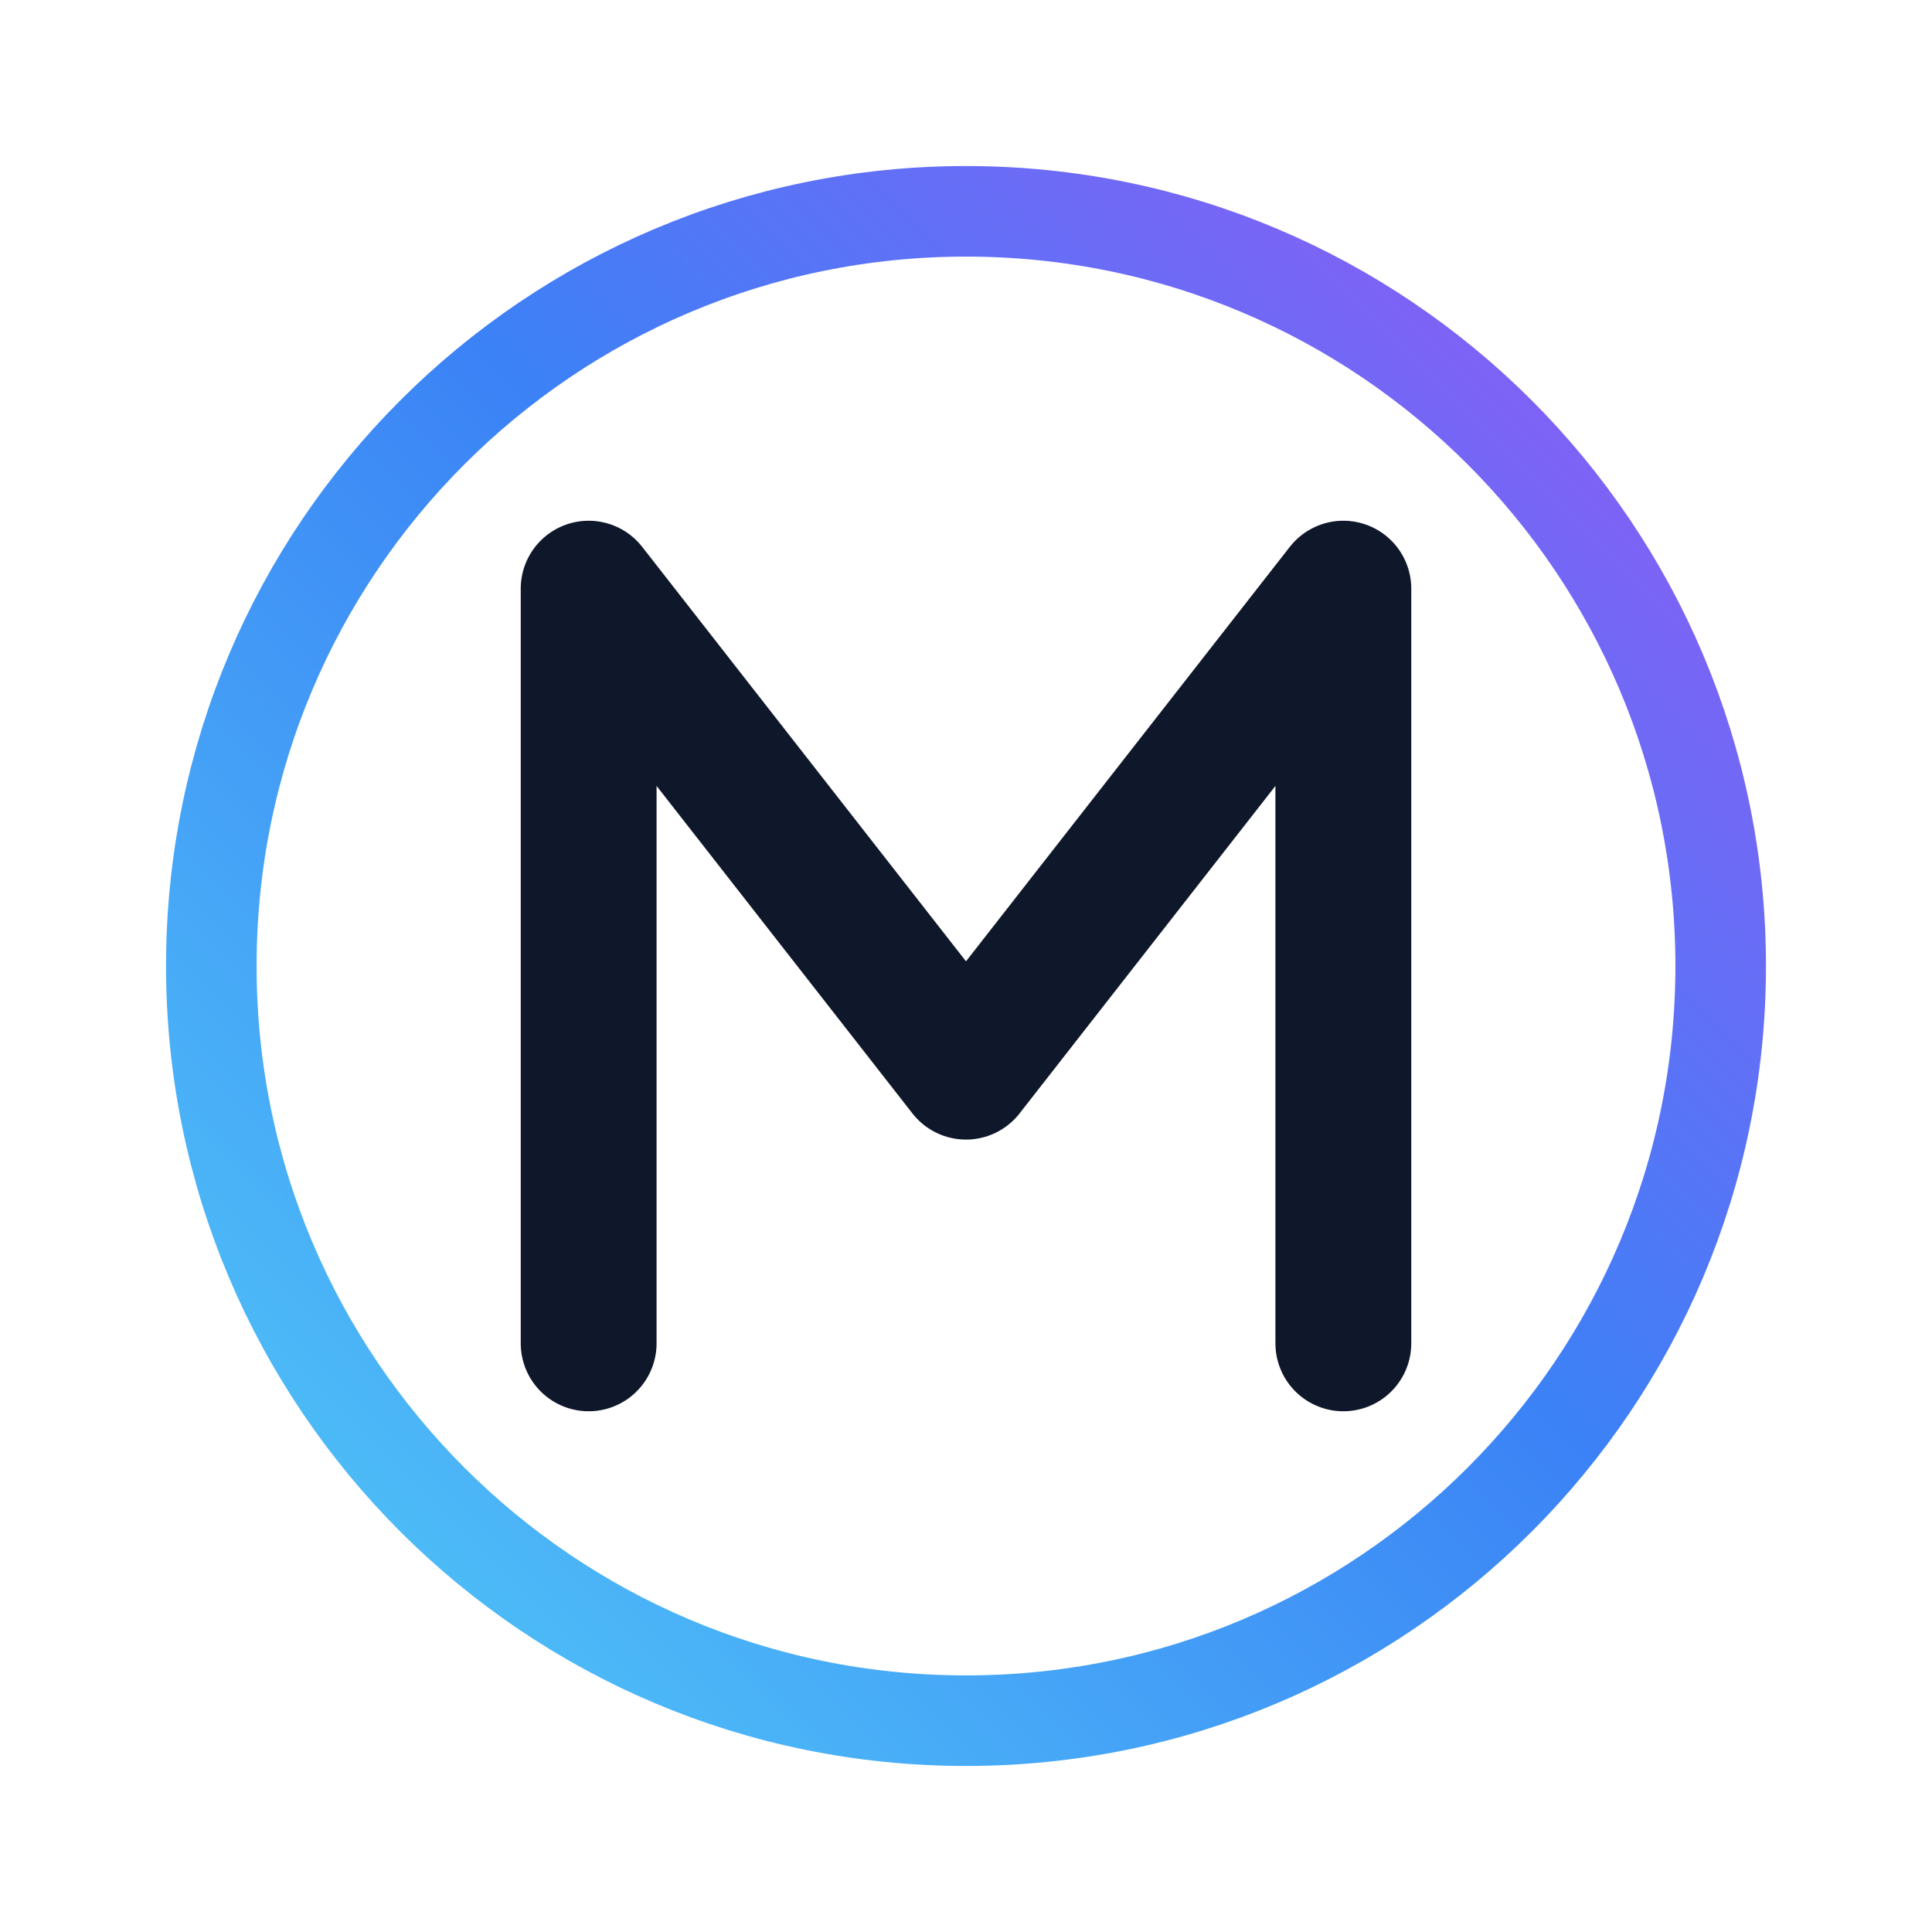
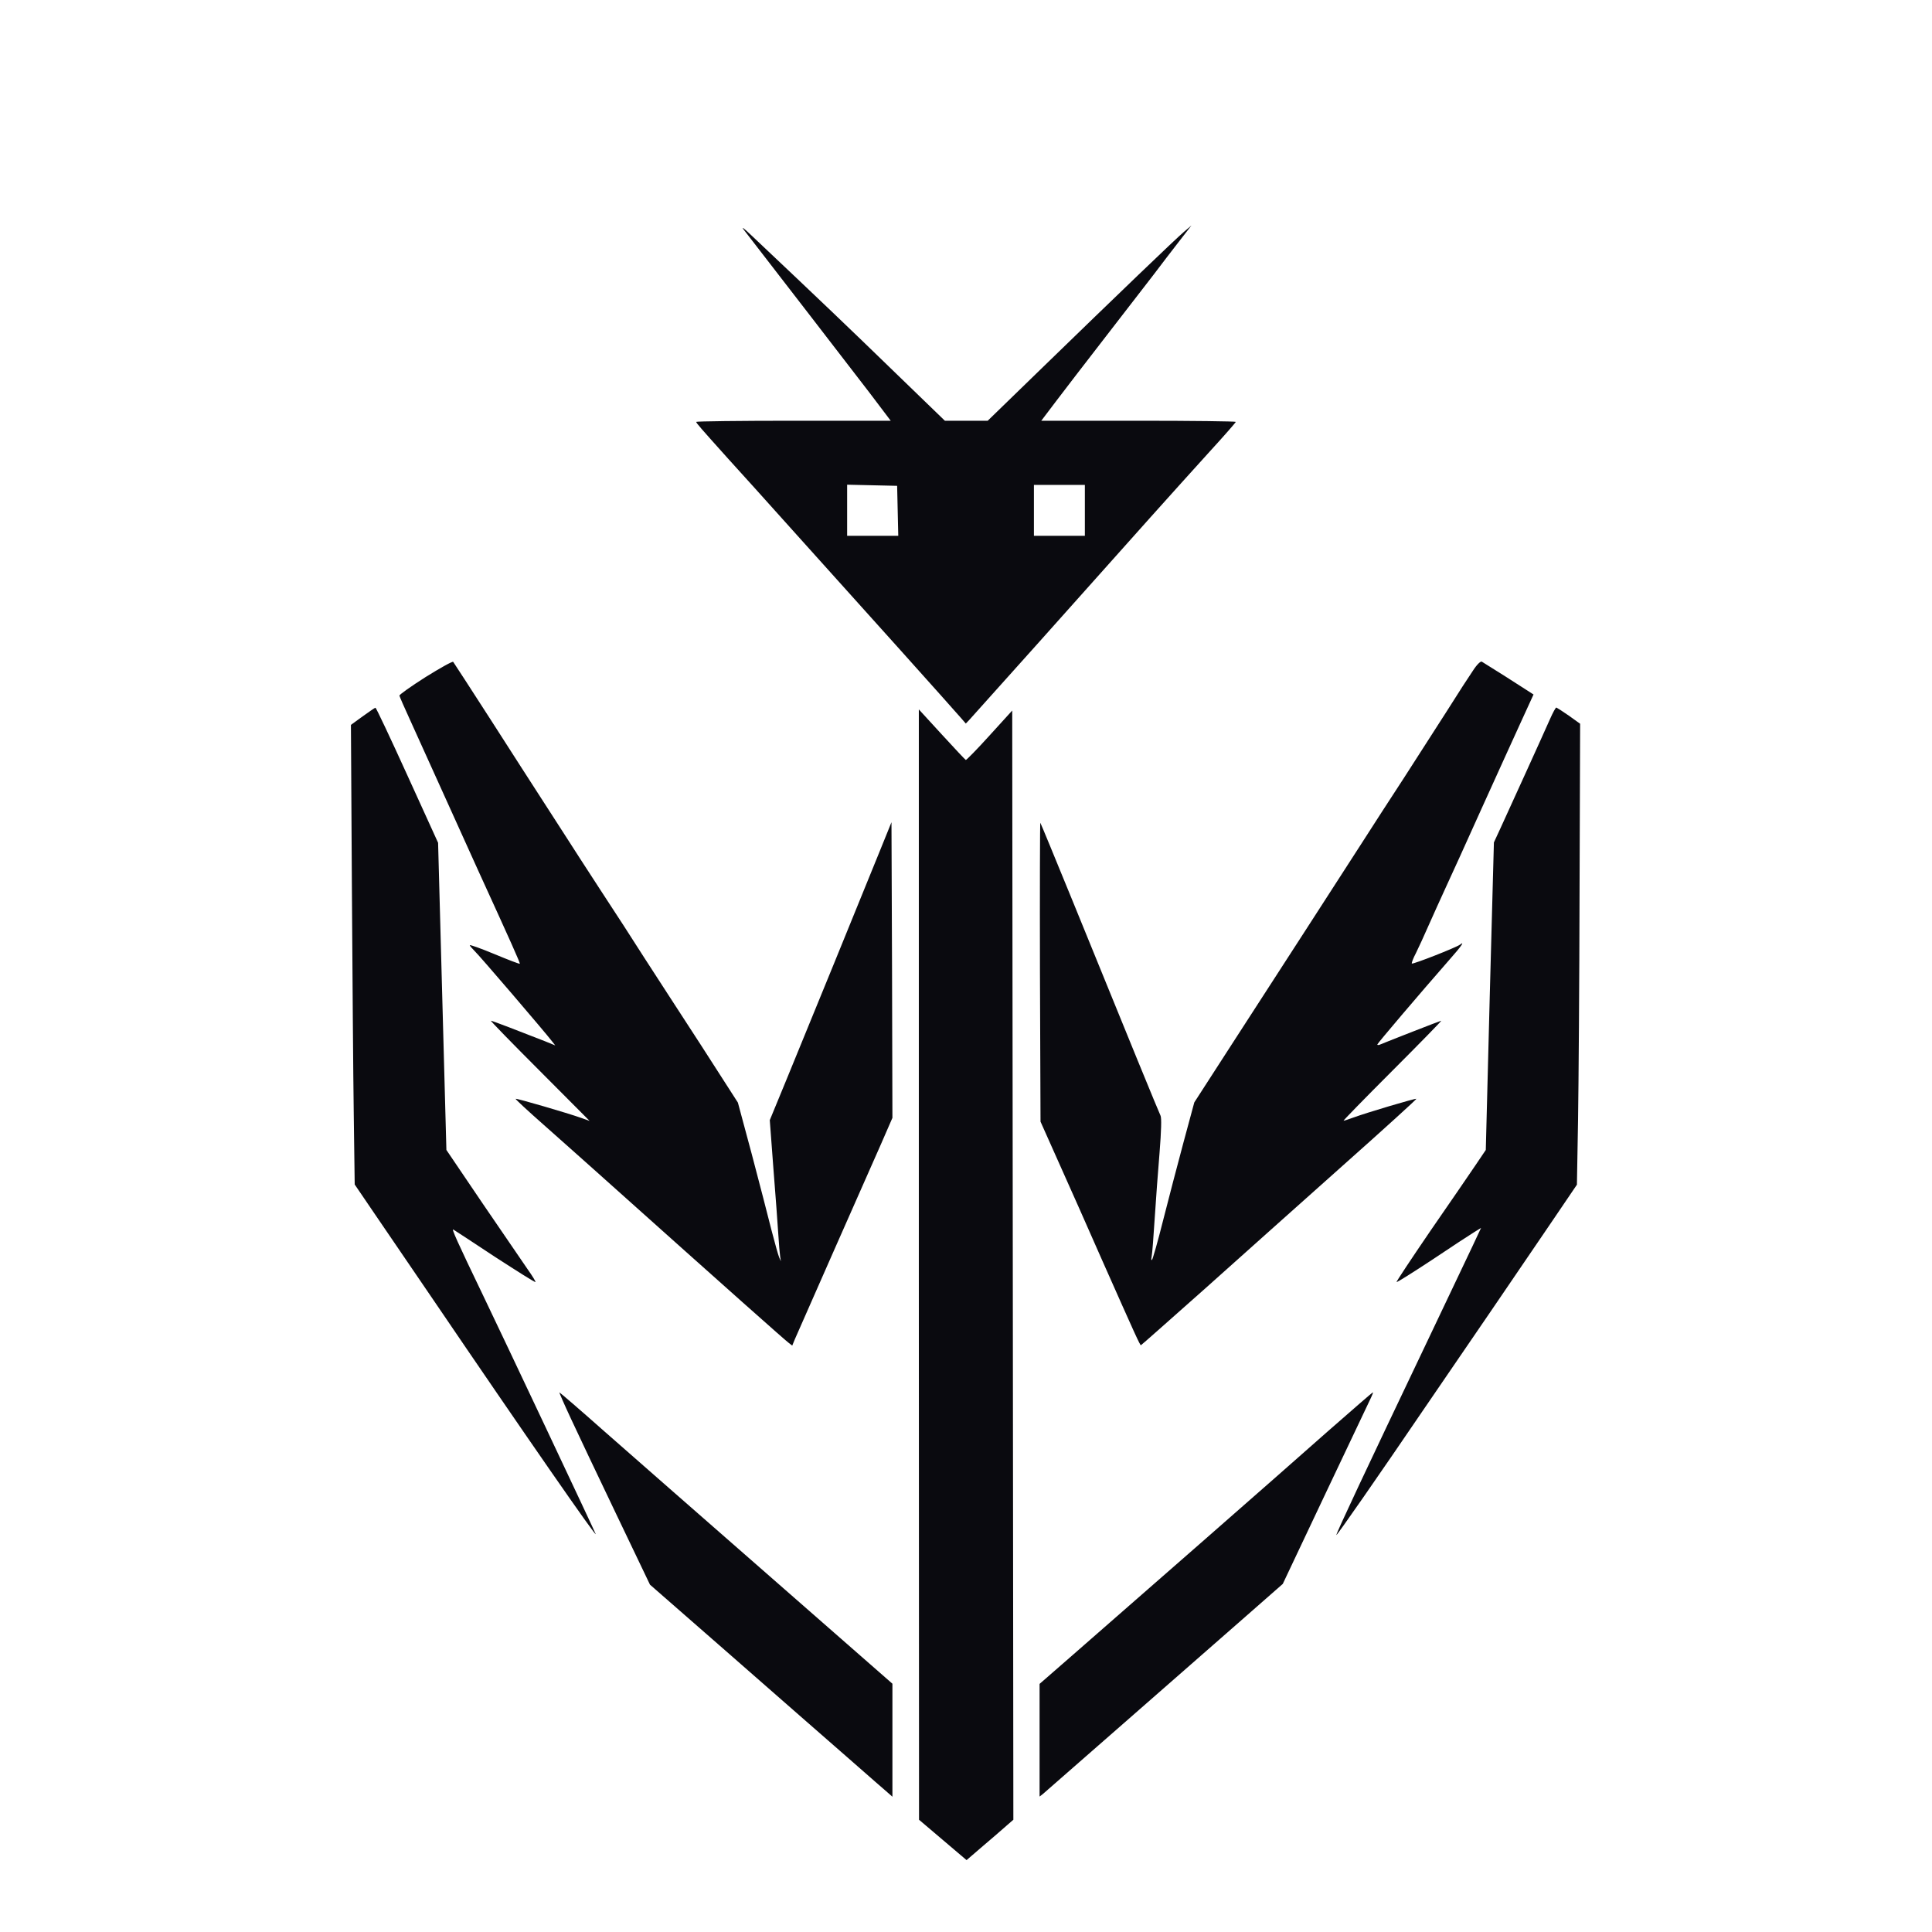
- <svg xmlns="http://www.w3.org/2000/svg" viewBox="0 0 256 256" role="img" aria-labelledby="title desc">
+ <svg xmlns="http://www.w3.org/2000/svg" viewBox="0 0 1024 1024" role="img" aria-labelledby="title desc">
  <defs>
-     <linearGradient id="ring" x1="40" y1="216" x2="216" y2="40" gradientUnits="userSpaceOnUse">
-       <stop offset="0%" stop-color="#4fc3f7" />
-       <stop offset="55%" stop-color="#3b82f6" />
-       <stop offset="100%" stop-color="#8b5cf6" />
-     </linearGradient>
    <style>
-       .ink { stroke: #0f172a; }
+       .mk { fill: #0a0a0f; }
      @media (prefers-color-scheme: dark) {
-         .ink { stroke: #f8fafc; }
+         .mk { fill: #e0e0e0; }
      }
    </style>
  </defs>
-   <circle cx="128" cy="128" r="100" fill="none" stroke="url(#ring)" stroke-width="12" />
-   <path class="ink" d="M78 178V78L128 142L178 78V178" fill="none" stroke-width="18" stroke-linecap="round" stroke-linejoin="round" />
+   <path class="mk" d="M394.4 122c14.8 19.1 57.6 74.6 66.5 86.2l11.2 14.8h-51.5c-28.4 0-51.6.3-51.6.6 0 .6 2.1 3 17 19.6 4.7 5.1 20.7 22.9 35.5 39.4 33.1 36.7 84.3 93.8 87.8 97.9l2.6 3 1.9-2c1.9-2 62.2-69.4 95.6-106.9 9.9-11.1 24.2-26.9 31.8-35.3 7.6-8.3 13.8-15.4 13.8-15.7s-23.2-.6-51.5-.6h-51.6l7.8-10.3c4.2-5.6 16.1-21 26.3-34.2s21.7-28.1 25.5-33c3.7-5 9.8-12.8 13.4-17.5l6.6-8.5-4 3.4c-4.5 3.8-34.9 33-76.4 73.3L523.5 223h-22.7l-27.7-26.8c-23.7-23-37.1-35.8-75-71.6-4.1-3.9-5.4-4.8-3.7-2.6m81.4 148.7.3 13.3H449v-27.1l13.3.3 13.2.3zm99.2-.2V284h-27v-27h27zm-349.5 88.4c-7.7 4.9-13.9 9.3-13.8 9.8s2.6 6.3 5.6 12.8c3 6.6 10.7 23.7 17.2 38s15 33.2 19 42c17.5 38.3 22.3 49 22 49.3-.2.2-6.2-2.1-13.4-5.1S249 500.6 249 501c0 .3 1.2 1.7 2.6 3.1 2.2 2 37 42.6 41.3 48.2l1.4 1.8-5.4-2.2c-13.7-5.4-28.1-10.9-28.7-10.9-.4 0 11.2 11.9 25.8 26.5l26.5 26.6-4.5-1.6c-7-2.5-34.4-10.5-34.7-10.1-.2.2 6.5 6.4 14.9 13.8 8.4 7.5 20.3 18 26.3 23.4 74.3 66.5 102 91.1 103.6 92.2l1.8 1.4 1.4-3.4c.8-1.8 10-22.7 20.4-46.3 10.5-23.7 21.8-49.3 25.2-57l6.1-14-.2-78.4-.3-78.3-6.4 15.8c-9 22.3-38.6 94.7-49.2 120.5l-8.9 21.6 1.9 25.4c1.1 14 2.3 29.7 2.6 34.9s.8 10.6 1 12l.4 2.5-.9-2c-.5-1.1-2.3-7.6-4.1-14.5-1.7-6.9-6.4-24.9-10.4-40.1l-7.4-27.5-19.6-30.5c-10.9-16.7-24.3-37.5-29.9-46.1-5.5-8.7-16-24.9-23.3-36-7.3-11.2-15.5-23.9-18.3-28.3s-8.6-13.4-12.9-20-16.4-25.5-27-42-19.6-30.3-19.9-30.7c-.4-.4-7 3.3-14.7 8.1m555.3-3.6c-2 2.9-8.3 12.6-14 21.7-5.8 9.1-16.1 25-22.8 35.5-6.8 10.4-16.7 25.7-22 34-5.3 8.2-18.8 29.2-30 46.5s-29.1 45-39.7 61.4L633 584.3l-5.7 21.1c-3.1 11.6-8 30.2-10.8 41.3-2.8 11.2-5.5 20.6-5.9 21-.4.5-.5-.3-.2-1.7s1-10.4 1.6-20 1.8-25.5 2.6-35.2c.9-11.3 1.1-18.4.5-19.5-.9-1.8-16.3-39.3-46.6-113.8-9.2-22.5-16.9-41.2-17.1-41.4-.2-.3-.3 35.3-.2 79l.3 79.4 9.6 21.5c5.3 11.8 15.8 35.4 23.3 52.5 17 38.3 19.8 44.5 20.3 44.5.2 0 15.5-13.6 34.1-30.1 18.5-16.6 51.4-45.9 73-65.2 21.6-19.2 39.1-35.1 38.9-35.3-.3-.4-26.3 7.3-33.6 10-2.4.9-4.6 1.6-5 1.6-.3 0 11.3-11.9 25.9-26.5s26.2-26.5 25.9-26.5c-.4 0-28.1 10.8-32.6 12.7-.7.3-1.3.2-1.3-.1 0-.5 22-26.4 38.2-44.9 6.4-7.2 8.4-10.2 5.6-8-2 1.5-24.9 10.5-25.5 10-.2-.3.7-2.8 2.2-5.6 1.4-2.9 4.4-9.3 6.6-14.4 2.3-5.1 6.2-13.9 8.9-19.7s11.4-24.9 19.3-42.5c8-17.6 17.4-38.4 21-46.2l6.5-14.2-4.2-2.7c-3.3-2.2-17.8-11.4-23.2-14.7-.6-.4-2.6 1.5-4.6 4.6m-588.6 24.4-6.2 4.5.5 84.6c.3 46.6.7 101.4 1 121.9l.5 37.1 10.2 15c5.7 8.3 19.7 28.9 31.3 45.9 49.2 72.4 87.3 127.3 86.2 124.3-.7-1.9-49.9-106.2-59.7-126.5-13.7-28.5-16.9-35.6-15.7-34.8.7.4 10.6 6.9 22.1 14.5 11.6 7.5 21.2 13.6 21.4 13.3.2-.2-1.6-3.2-4.1-6.7-2.4-3.5-13.1-19.1-23.8-34.8l-19.3-28.5-.8-29.5c-.4-16.2-1.4-52.9-2.2-81.4l-1.4-51.9-16.3-35.8c-9-19.8-16.6-35.9-16.9-35.8-.3 0-3.3 2.1-6.8 4.6m629.3 1.5c-4 9.1-21.7 47.9-26 57.3l-3.7 8-2.2 81.5-2.1 81.5-5.4 8c-3 4.4-13.7 20.1-23.9 34.8-10.1 14.8-18.2 27-18 27.2.2.3 8.7-5.1 18.9-11.8 10.1-6.8 20.1-13.3 22.2-14.6l3.7-2.3-4.4 9.4c-2.4 5.1-13.7 28.9-25.1 52.8-30.7 64.4-47.6 100.3-47.2 100.6.3.3 20.8-29.1 49.3-71 8.2-12 23-33.6 32.9-48.1s24.1-35.4 31.6-46.4l13.7-20.2.6-34.2c.3-18.8.7-73.8.8-122.2l.3-87.9-6-4.3c-3.3-2.3-6.3-4.2-6.6-4.3-.4 0-1.9 2.8-3.4 6.2" />
+   <path class="mk" d="m487 670.2.1 294.3 12.6 10.7 12.6 10.7 8.6-7.4c4.7-4 10.3-8.8 12.4-10.7l3.8-3.3-.3-294-.3-293.9-12 13.2c-6.6 7.3-12.3 13.1-12.6 13-.4-.2-6.1-6.3-12.8-13.6L487 376zm-184.5 81.5c3.5 7.6 14.4 30.5 24.2 51l17.8 37.2 42.1 36.8c23.1 20.2 51.2 44.9 62.5 54.7 11.2 9.8 21.2 18.6 22.2 19.4l1.7 1.5v-59.9l-65.2-57.1c-35.9-31.4-75.6-66.2-88.1-77.2-12.5-11.1-23-20.1-23.2-20.1s2.5 6.2 6 13.7m401.3 6.9c-25 22.2-107.4 94.3-135.6 118.9l-17.2 15v59.7l1.7-1.3c.9-.8 20.4-17.8 43.2-37.8 22.9-20 51.1-44.8 62.8-55l21.2-18.6 22.7-48c12.5-26.4 23.3-49.2 24.1-50.8.7-1.5 1.2-2.7.9-2.7-.2 0-10.9 9.3-23.8 20.6" />
</svg>
